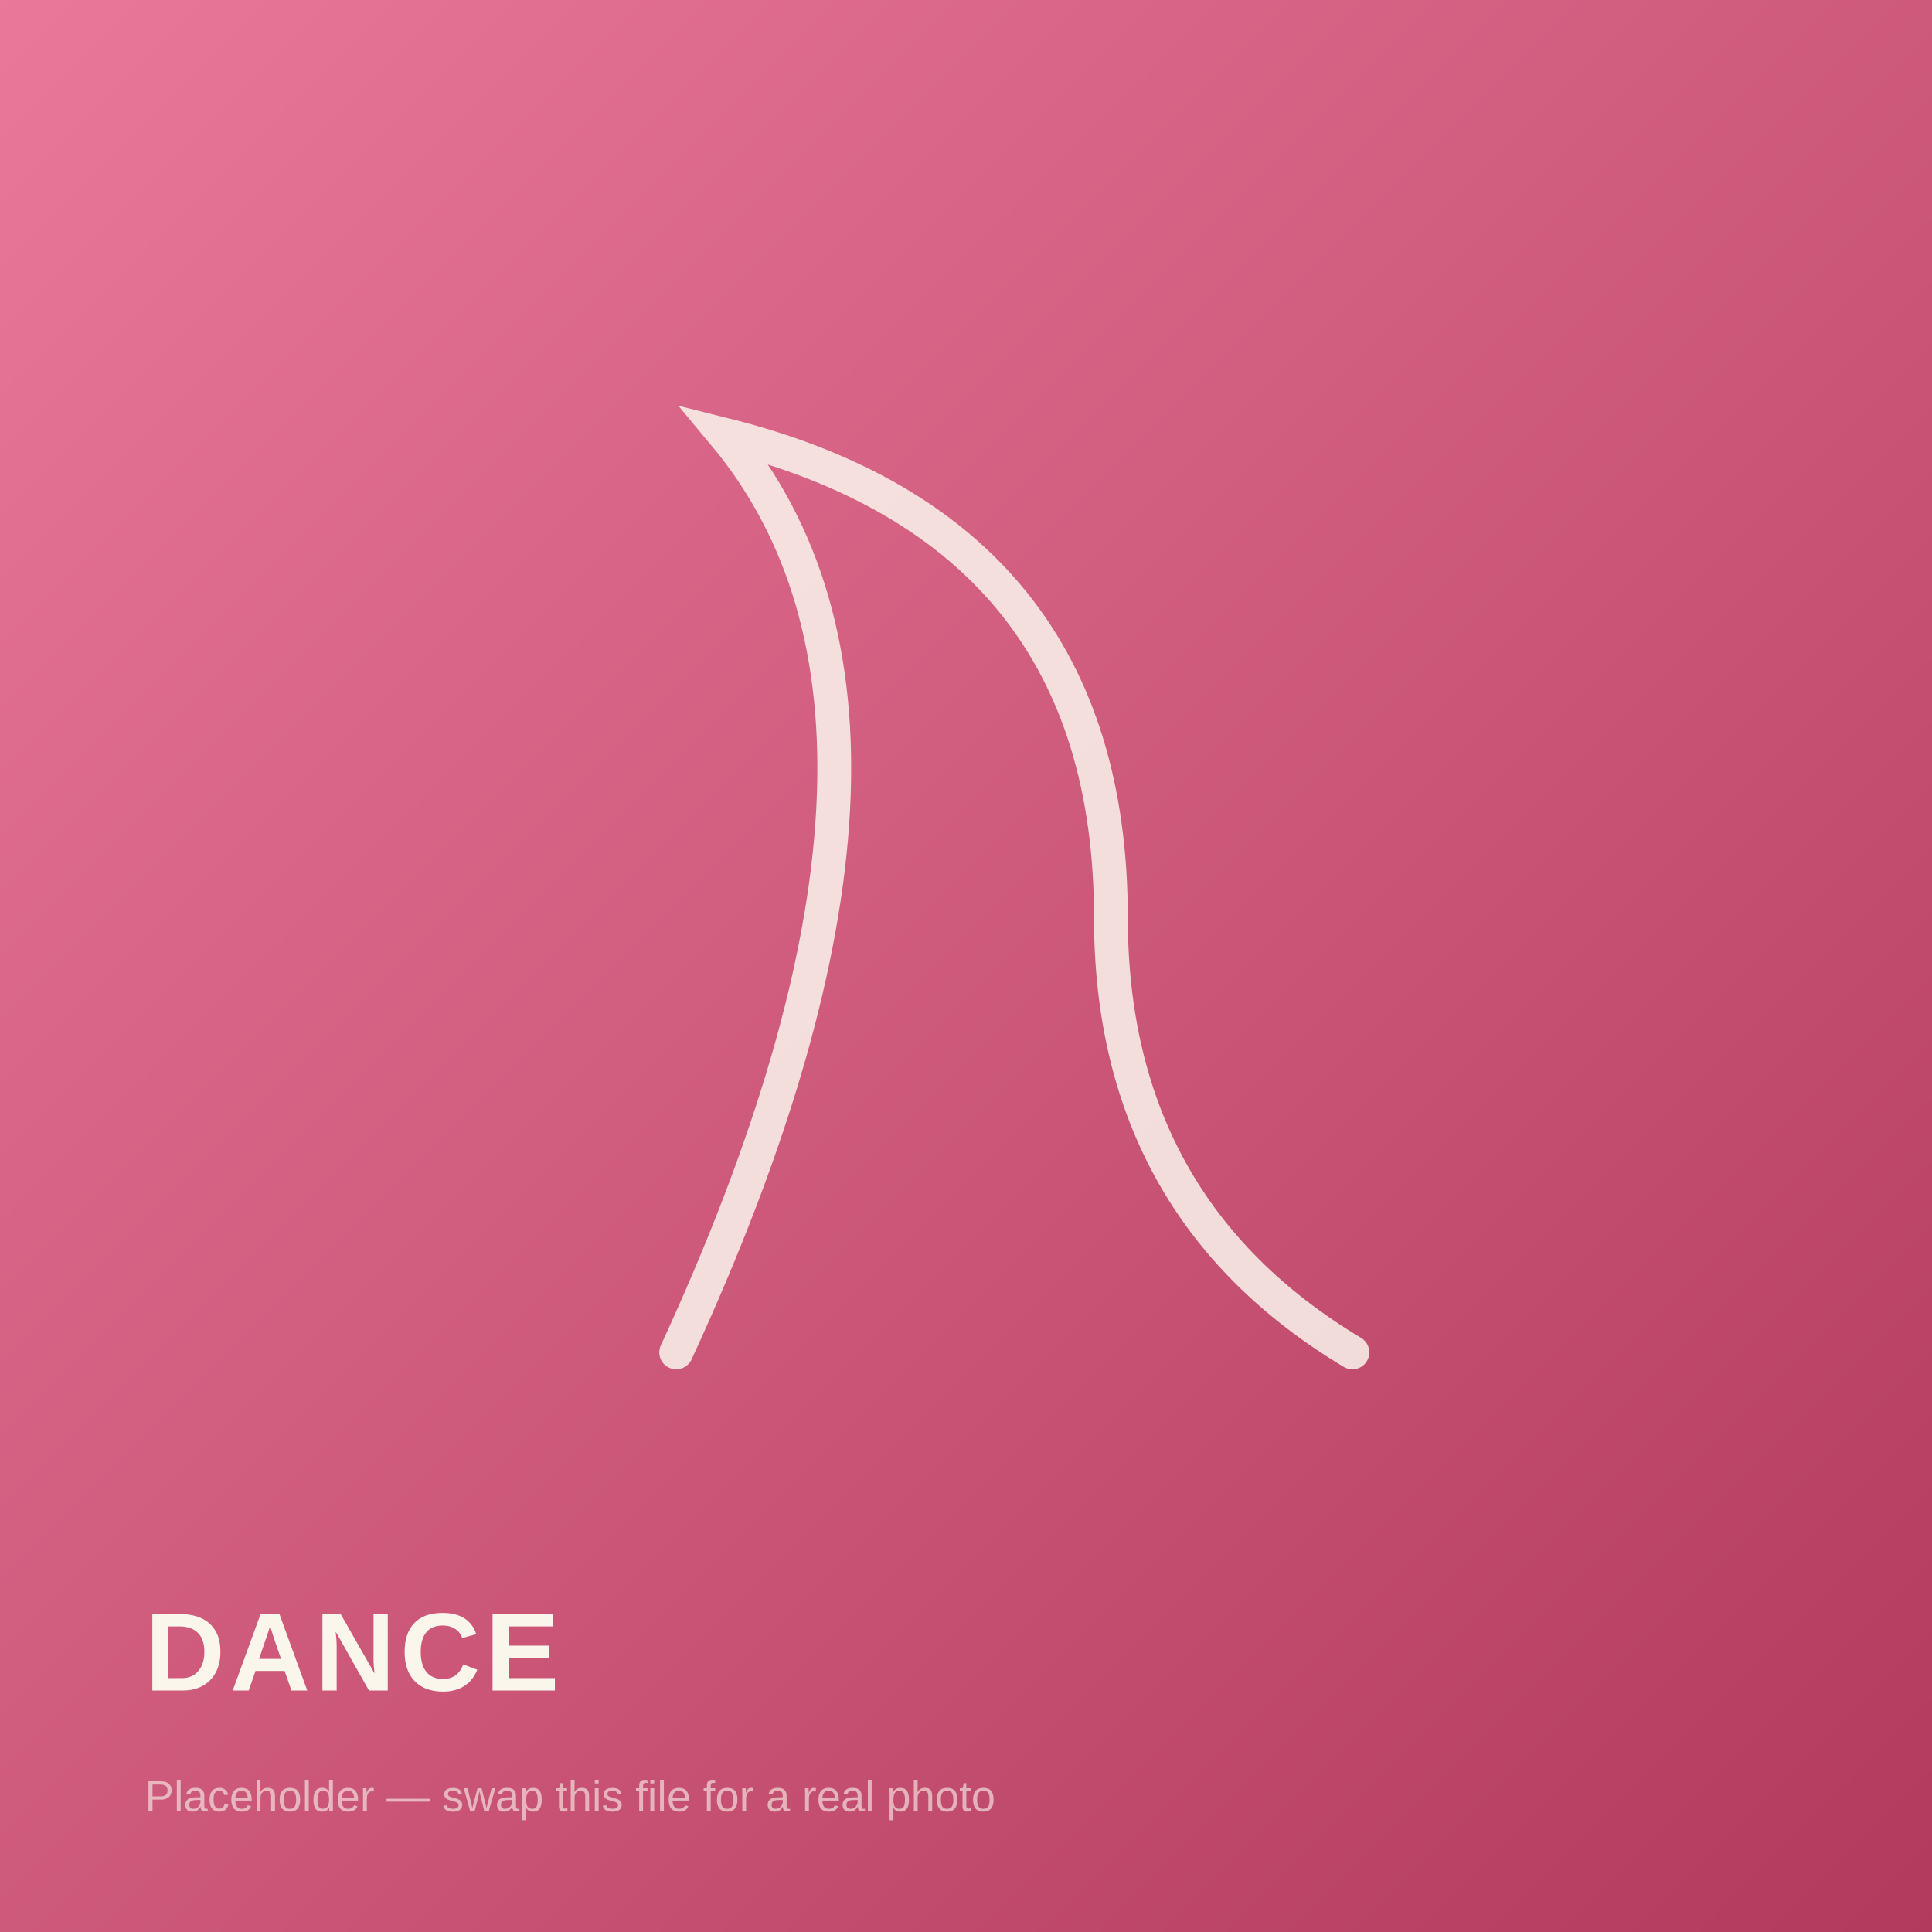
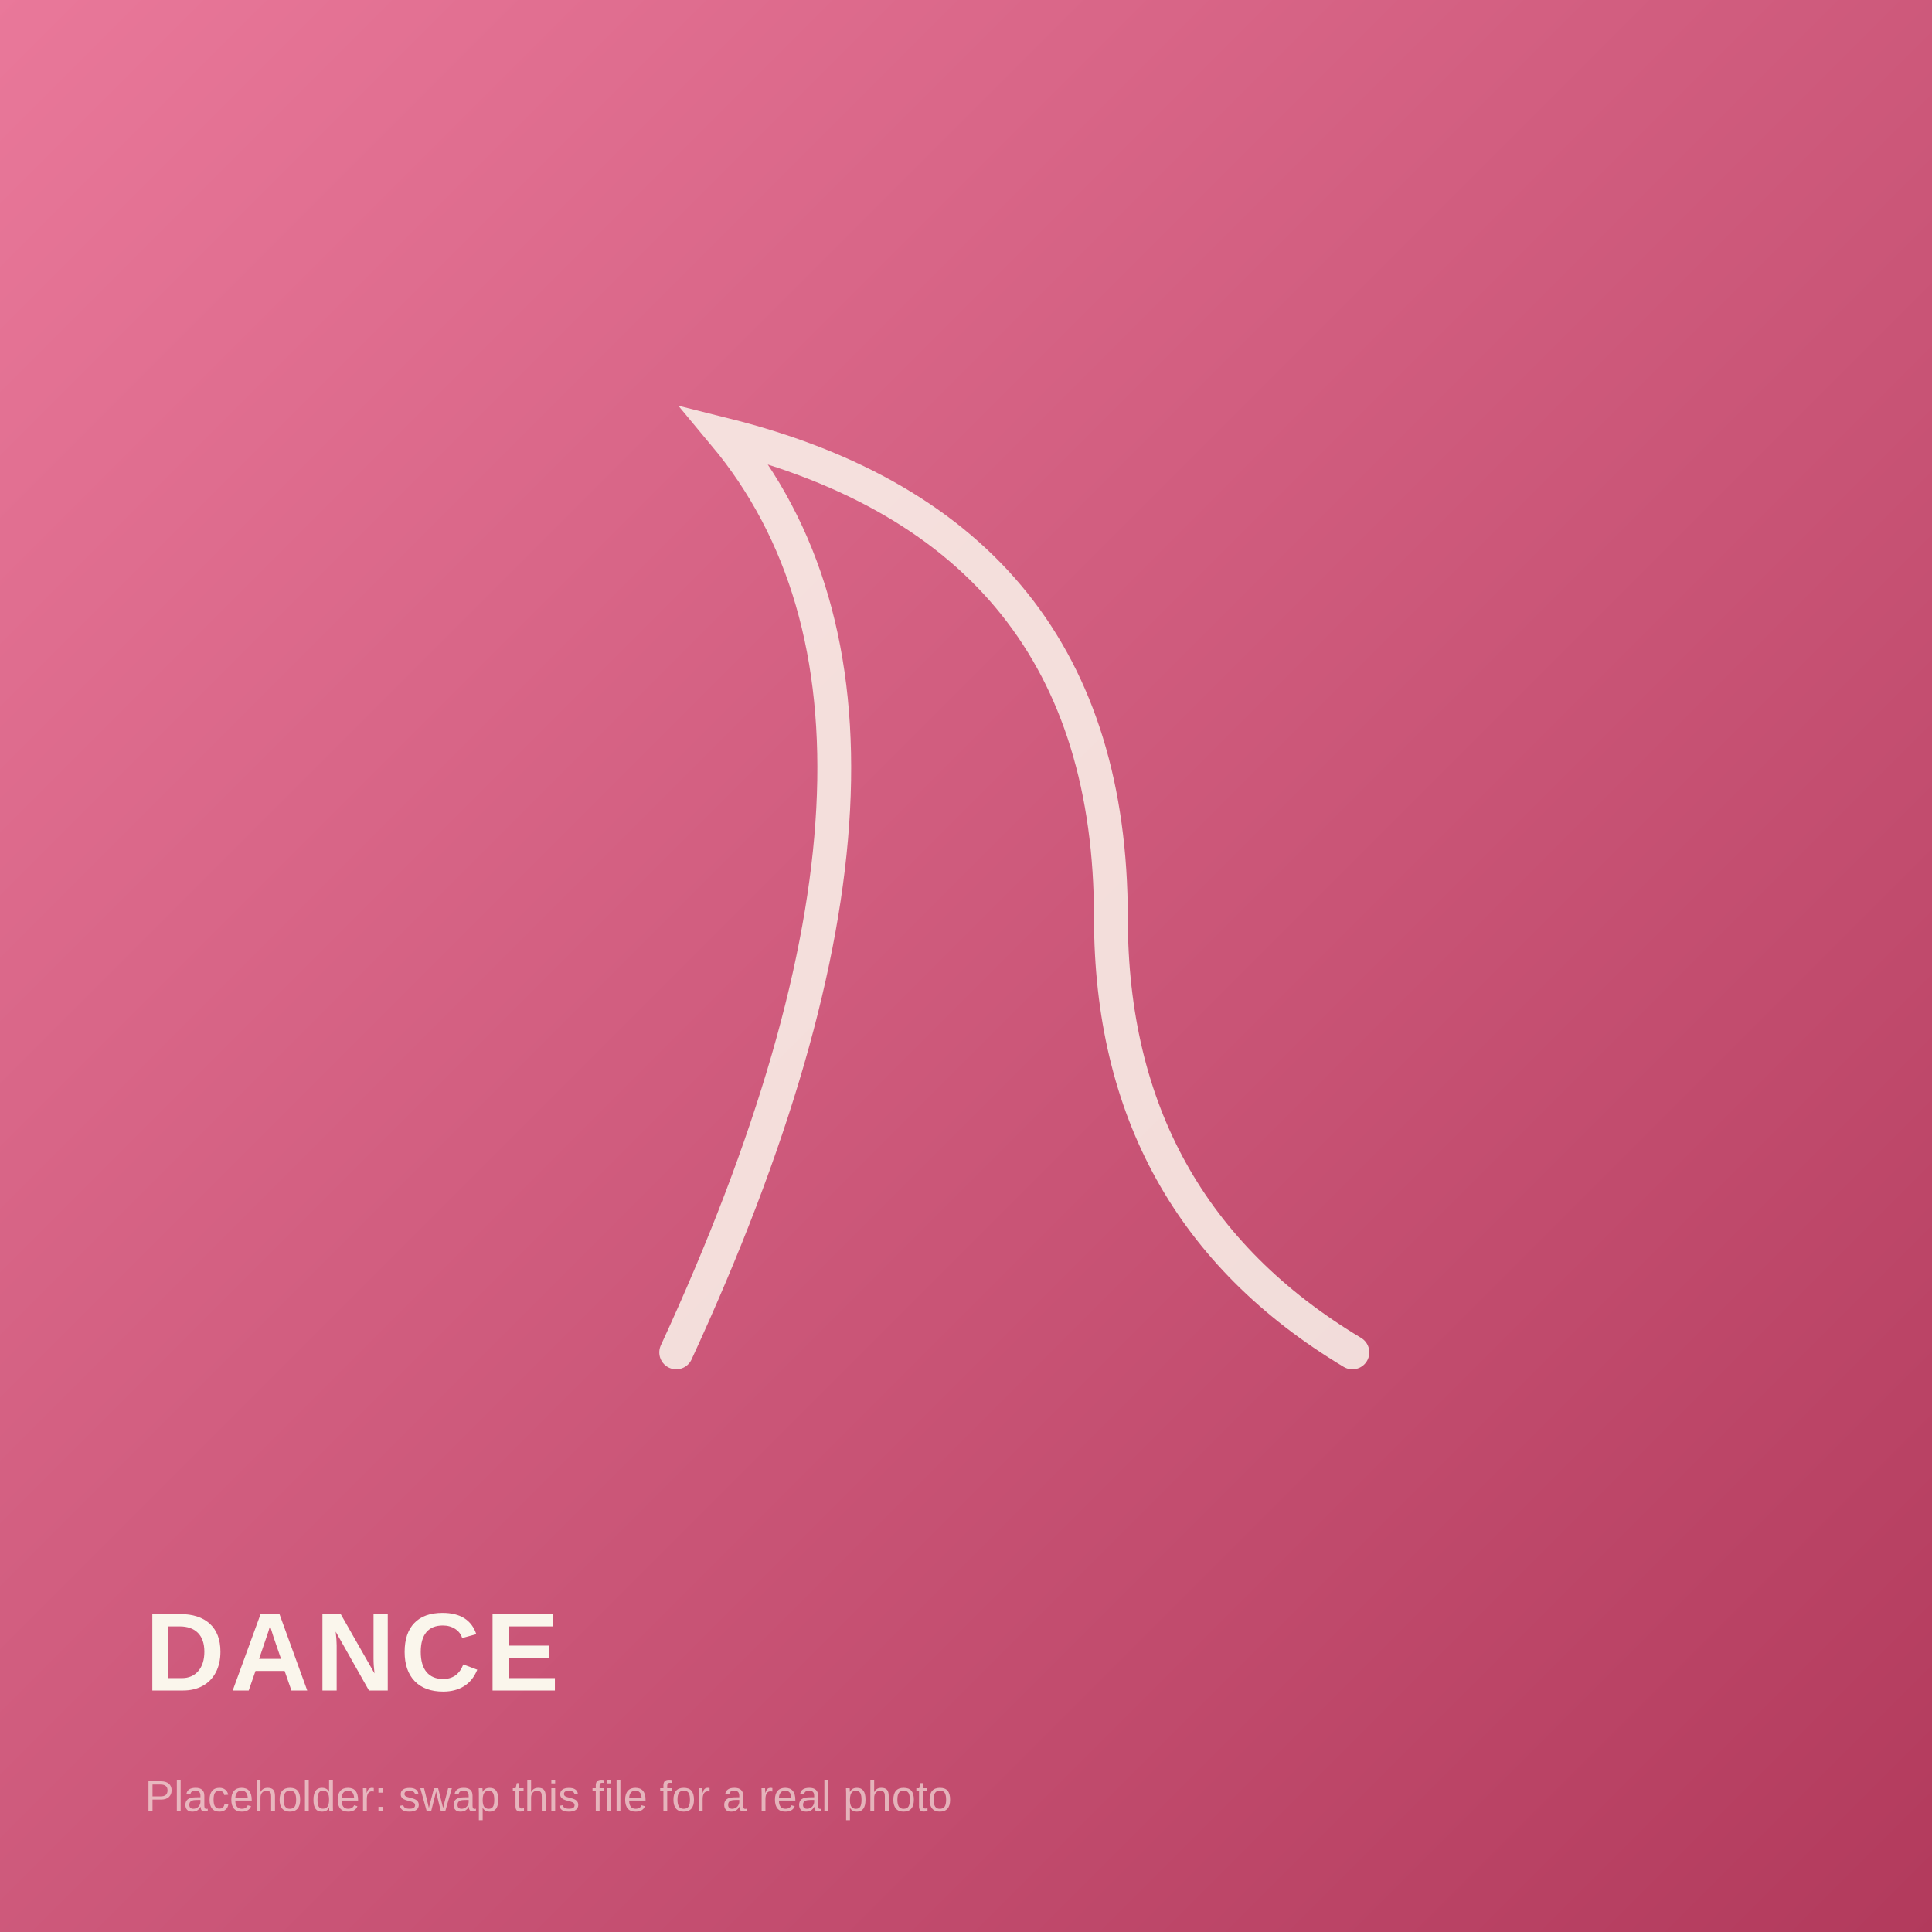
<svg xmlns="http://www.w3.org/2000/svg" width="800" height="800" viewBox="0 0 800 800">
  <defs>
    <linearGradient id="g" x1="0" y1="0" x2="1" y2="1">
      <stop offset="0%" stop-color="#E9789A" />
      <stop offset="100%" stop-color="#B23A5C" />
    </linearGradient>
  </defs>
  <rect width="800" height="800" fill="url(#g)" />
  <path d="M280 560 Q400 300 300 180 Q460 220 460 380 Q460 500 560 560" fill="none" stroke="#FAF6EC" stroke-width="14" stroke-linecap="round" opacity="0.85" />
  <text x="60" y="700" font-family="Arial, sans-serif" font-size="46" font-weight="700" fill="#FAF6EC" letter-spacing="2">DANCE</text>
-   <text x="60" y="750" font-family="Arial, sans-serif" font-size="18" fill="#FAF6EC" opacity="0.6">Placeholder — swap this file for a real photo</text>
+   <text x="60" y="750" font-family="Arial, sans-serif" font-size="18" fill="#FAF6EC" opacity="0.6">Placeholder: swap this file for a real photo</text>
</svg>
